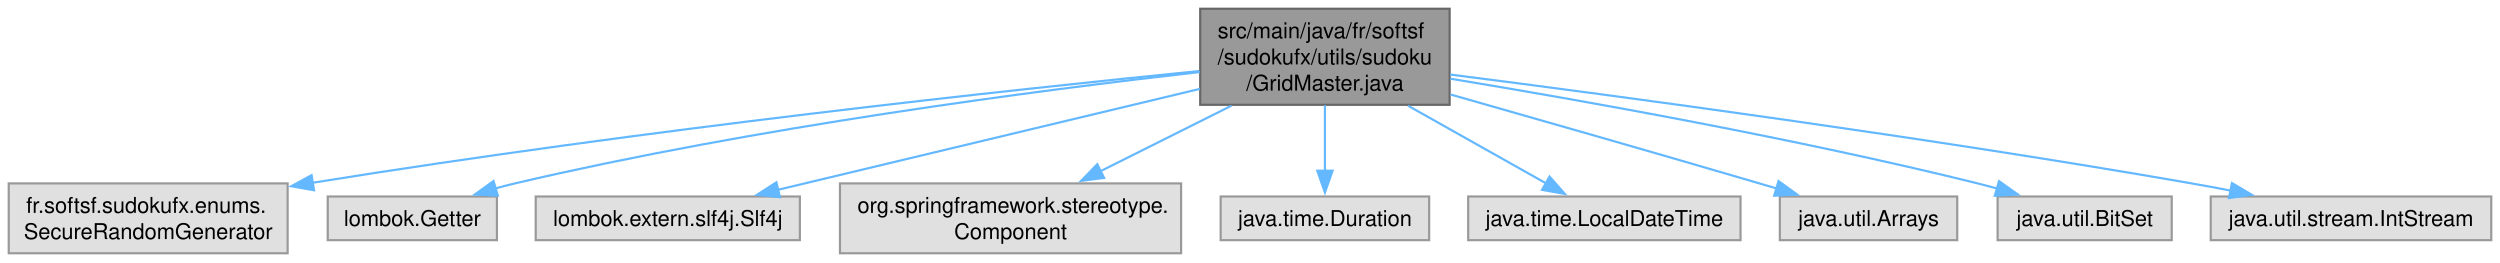
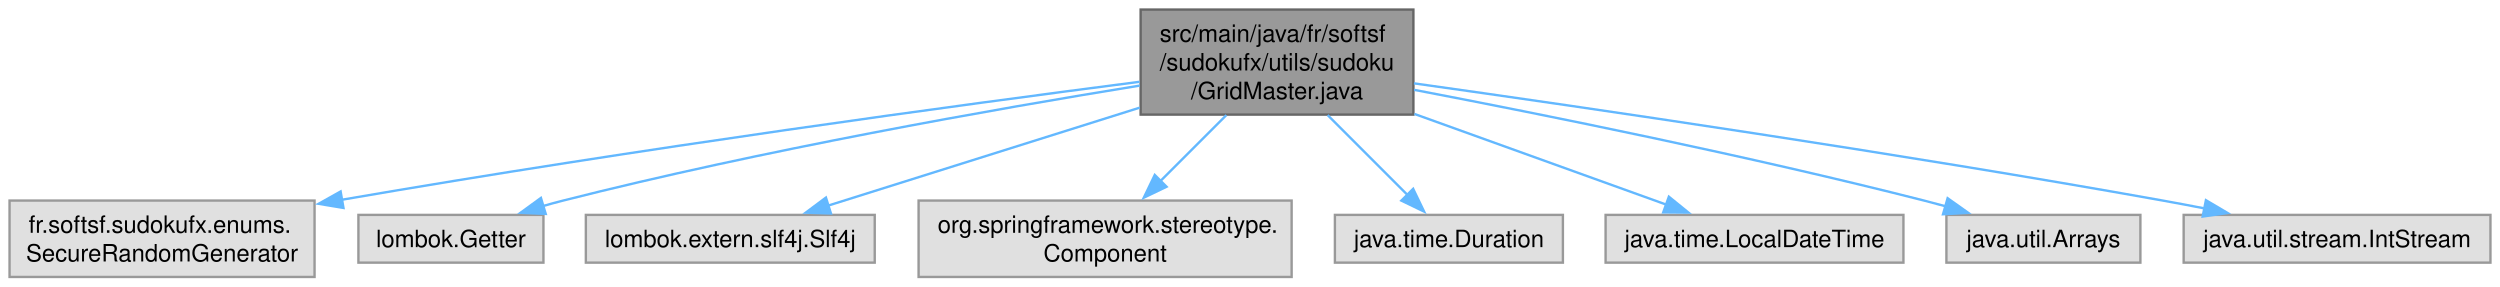
- <svg xmlns="http://www.w3.org/2000/svg" xmlns:xlink="http://www.w3.org/1999/xlink" width="1145pt" height="120pt" viewBox="0.00 0.00 1145.12 120.00">
+ <svg xmlns="http://www.w3.org/2000/svg" xmlns:xlink="http://www.w3.org/1999/xlink" width="1047pt" height="120pt" viewBox="0.00 0.00 1047.12 120.00">
  <g id="graph0" class="graph" transform="scale(1 1) rotate(0) translate(4 116)">
    <g id="Node000001" class="node">
      <g id="a_Node000001">
        <a xlink:title=" ">
-           <polygon fill="#999999" stroke="#666666" points="660,-112 545.75,-112 545.75,-68 660,-68 660,-112" />
-           <text text-anchor="start" x="553.75" y="-98.5" font-family="Helvetica,sans-Serif" font-size="10.00">src/main/java/fr/softsf</text>
-           <text text-anchor="start" x="553.75" y="-86.5" font-family="Helvetica,sans-Serif" font-size="10.00">/sudokufx/utils/sudoku</text>
-           <text text-anchor="middle" x="602.88" y="-74.5" font-family="Helvetica,sans-Serif" font-size="10.00">/GridMaster.java</text>
+           <polygon fill="#999999" stroke="#666666" points="588,-112 473.75,-112 473.75,-68 588,-68 588,-112" />
+           <text text-anchor="start" x="481.75" y="-98.5" font-family="Helvetica,sans-Serif" font-size="10.00">src/main/java/fr/softsf</text>
+           <text text-anchor="start" x="481.75" y="-86.5" font-family="Helvetica,sans-Serif" font-size="10.00">/sudokufx/utils/sudoku</text>
+           <text text-anchor="middle" x="530.88" y="-74.5" font-family="Helvetica,sans-Serif" font-size="10.00">/GridMaster.java</text>
        </a>
      </g>
    </g>
    <g id="Node000002" class="node">
      <g id="a_Node000002">
        <a xlink:title=" ">
          <polygon fill="#e0e0e0" stroke="#999999" points="127.75,-32 0,-32 0,0 127.75,0 127.75,-32" />
          <text text-anchor="start" x="8" y="-18.5" font-family="Helvetica,sans-Serif" font-size="10.00">fr.softsf.sudokufx.enums.</text>
          <text text-anchor="middle" x="63.88" y="-6.5" font-family="Helvetica,sans-Serif" font-size="10.00">SecureRandomGenerator</text>
        </a>
      </g>
    </g>
    <g id="edge1_Node000001_Node000002" class="edge">
      <g id="a_edge1_Node000001_Node000002">
        <a xlink:title=" ">
-           <path fill="none" stroke="#63b8ff" d="M545.27,-83.47C459.11,-74.86 291.37,-56.82 138.87,-32.25" />
-           <polygon fill="#63b8ff" stroke="#63b8ff" points="139.84,-28.86 129.41,-30.71 138.72,-35.77 139.84,-28.86" />
+           <path fill="none" stroke="#63b8ff" d="M473.29,-81.75C398.64,-72.11 264.19,-53.94 139.22,-32.35" />
+           <polygon fill="#63b8ff" stroke="#63b8ff" points="139.87,-28.91 129.42,-30.64 138.67,-35.81 139.87,-28.91" />
        </a>
      </g>
    </g>
    <g id="Node000003" class="node">
      <g id="a_Node000003">
        <a xlink:title=" ">
          <polygon fill="#e0e0e0" stroke="#999999" points="223.62,-26 146.12,-26 146.12,-6 223.62,-6 223.62,-26" />
          <text text-anchor="middle" x="184.88" y="-12.5" font-family="Helvetica,sans-Serif" font-size="10.00">lombok.Getter</text>
        </a>
      </g>
    </g>
    <g id="edge2_Node000001_Node000003" class="edge">
      <g id="a_edge2_Node000001_Node000003">
        <a xlink:title=" ">
-           <path fill="none" stroke="#63b8ff" d="M545.46,-83C472.09,-74.7 341.47,-57.74 231.88,-32 228.93,-31.31 225.9,-30.52 222.87,-29.68" />
-           <polygon fill="#63b8ff" stroke="#63b8ff" points="224.04,-26.38 213.46,-26.89 222.05,-33.09 224.04,-26.38" />
+           <path fill="none" stroke="#63b8ff" d="M473.38,-80.16C412.85,-70.35 314.98,-53.1 231.88,-32 229.11,-31.3 226.28,-30.53 223.43,-29.71" />
+           <polygon fill="#63b8ff" stroke="#63b8ff" points="224.58,-26.41 214,-26.88 222.57,-33.11 224.58,-26.41" />
        </a>
      </g>
    </g>
    <g id="Node000004" class="node">
      <g id="a_Node000004">
        <a xlink:title=" ">
          <polygon fill="#e0e0e0" stroke="#999999" points="362.38,-26 241.38,-26 241.38,-6 362.38,-6 362.38,-26" />
          <text text-anchor="middle" x="301.88" y="-12.5" font-family="Helvetica,sans-Serif" font-size="10.00">lombok.extern.slf4j.Slf4j</text>
        </a>
      </g>
    </g>
    <g id="edge3_Node000001_Node000004" class="edge">
      <g id="a_edge3_Node000001_Node000004">
        <a xlink:title=" ">
-           <path fill="none" stroke="#63b8ff" d="M545.55,-75.29C489.66,-61.92 405.49,-41.79 352.14,-29.02" />
-           <polygon fill="#63b8ff" stroke="#63b8ff" points="353.26,-25.69 342.72,-26.77 351.63,-32.5 353.26,-25.69" />
+           <path fill="none" stroke="#63b8ff" d="M473.38,-70.92C432.68,-58.13 379.07,-41.27 342.7,-29.84" />
+           <polygon fill="#63b8ff" stroke="#63b8ff" points="344.04,-26.59 333.45,-26.93 341.94,-33.26 344.04,-26.59" />
        </a>
      </g>
    </g>
    <g id="Node000005" class="node">
      <g id="a_Node000005">
        <a xlink:title=" ">
          <polygon fill="#e0e0e0" stroke="#999999" points="537,-32 380.75,-32 380.75,0 537,0 537,-32" />
          <text text-anchor="start" x="388.75" y="-18.5" font-family="Helvetica,sans-Serif" font-size="10.00">org.springframework.stereotype.</text>
          <text text-anchor="middle" x="458.88" y="-6.5" font-family="Helvetica,sans-Serif" font-size="10.00">Component</text>
        </a>
      </g>
    </g>
    <g id="edge4_Node000001_Node000005" class="edge">
      <g id="a_edge4_Node000001_Node000005">
        <a xlink:title=" ">
-           <path fill="none" stroke="#63b8ff" d="M560.06,-67.59C541.03,-58.08 518.73,-46.93 499.92,-37.52" />
-           <polygon fill="#63b8ff" stroke="#63b8ff" points="501.73,-34.51 491.22,-33.17 498.6,-40.78 501.73,-34.51" />
+           <path fill="none" stroke="#63b8ff" d="M509.66,-67.79C500.99,-59.11 490.92,-49.05 482.05,-40.18" />
+           <polygon fill="#63b8ff" stroke="#63b8ff" points="484.62,-37.79 475.07,-33.2 479.67,-42.74 484.62,-37.79" />
        </a>
      </g>
    </g>
    <g id="Node000006" class="node">
      <g id="a_Node000006">
        <a xlink:title=" ">
          <polygon fill="#e0e0e0" stroke="#999999" points="650.62,-26 555.12,-26 555.12,-6 650.62,-6 650.62,-26" />
          <text text-anchor="middle" x="602.88" y="-12.5" font-family="Helvetica,sans-Serif" font-size="10.00">java.time.Duration</text>
        </a>
      </g>
    </g>
    <g id="edge5_Node000001_Node000006" class="edge">
      <g id="a_edge5_Node000001_Node000006">
        <a xlink:title=" ">
-           <path fill="none" stroke="#63b8ff" d="M602.88,-67.79C602.88,-58.32 602.88,-47.2 602.88,-37.78" />
-           <polygon fill="#63b8ff" stroke="#63b8ff" points="606.38,-37.82 602.88,-27.82 599.38,-37.82 606.38,-37.82" />
+           <path fill="none" stroke="#63b8ff" d="M552.09,-67.79C562.74,-57.14 575.48,-44.39 585.54,-34.34" />
+           <polygon fill="#63b8ff" stroke="#63b8ff" points="587.9,-36.93 592.49,-27.38 582.95,-31.98 587.9,-36.93" />
        </a>
      </g>
    </g>
    <g id="Node000007" class="node">
      <g id="a_Node000007">
        <a xlink:title=" ">
          <polygon fill="#e0e0e0" stroke="#999999" points="793.25,-26 668.5,-26 668.5,-6 793.25,-6 793.25,-26" />
          <text text-anchor="middle" x="730.88" y="-12.5" font-family="Helvetica,sans-Serif" font-size="10.00">java.time.LocalDateTime</text>
        </a>
      </g>
    </g>
    <g id="edge6_Node000001_Node000007" class="edge">
      <g id="a_edge6_Node000001_Node000007">
        <a xlink:title=" ">
-           <path fill="none" stroke="#63b8ff" d="M640.93,-67.59C661.26,-56.16 685.79,-42.36 704.1,-32.06" />
-           <polygon fill="#63b8ff" stroke="#63b8ff" points="705.76,-35.14 712.76,-27.19 702.33,-29.04 705.76,-35.14" />
+           <path fill="none" stroke="#63b8ff" d="M588.45,-68.27C622.43,-56.04 664.42,-40.92 693.97,-30.28" />
+           <polygon fill="#63b8ff" stroke="#63b8ff" points="695,-33.63 703.23,-26.95 692.63,-27.05 695,-33.63" />
        </a>
      </g>
    </g>
    <g id="Node000008" class="node">
      <g id="a_Node000008">
        <a xlink:title=" ">
          <polygon fill="#e0e0e0" stroke="#999999" points="892.5,-26 811.25,-26 811.25,-6 892.5,-6 892.5,-26" />
          <text text-anchor="middle" x="851.88" y="-12.5" font-family="Helvetica,sans-Serif" font-size="10.00">java.util.Arrays</text>
        </a>
      </g>
    </g>
    <g id="edge7_Node000001_Node000008" class="edge">
      <g id="a_edge7_Node000001_Node000008">
        <a xlink:title=" ">
-           <path fill="none" stroke="#63b8ff" d="M660.4,-72.73C700.18,-61.43 754.28,-45.95 801.88,-32 804.44,-31.25 807.08,-30.47 809.75,-29.68" />
-           <polygon fill="#63b8ff" stroke="#63b8ff" points="810.65,-33.06 819.24,-26.85 808.65,-26.35 810.65,-33.06" />
+           <path fill="none" stroke="#63b8ff" d="M588.3,-78.38C643.37,-67.85 728.73,-50.63 801.88,-32 804.82,-31.25 807.85,-30.44 810.9,-29.6" />
+           <polygon fill="#63b8ff" stroke="#63b8ff" points="811.75,-32.99 820.39,-26.87 809.82,-26.26 811.75,-32.99" />
        </a>
      </g>
    </g>
    <g id="Node000009" class="node">
      <g id="a_Node000009">
        <a xlink:title=" ">
-           <polygon fill="#e0e0e0" stroke="#999999" points="990.75,-26 911,-26 911,-6 990.75,-6 990.75,-26" />
-           <text text-anchor="middle" x="950.88" y="-12.5" font-family="Helvetica,sans-Serif" font-size="10.00">java.util.BitSet</text>
+           <polygon fill="#e0e0e0" stroke="#999999" points="1039.12,-26 910.62,-26 910.62,-6 1039.12,-6 1039.12,-26" />
+           <text text-anchor="middle" x="974.88" y="-12.5" font-family="Helvetica,sans-Serif" font-size="10.00">java.util.stream.IntStream</text>
        </a>
      </g>
    </g>
    <g id="edge8_Node000001_Node000009" class="edge">
      <g id="a_edge8_Node000001_Node000009">
        <a xlink:title=" ">
-           <path fill="none" stroke="#63b8ff" d="M660.32,-79.96C720.81,-69.99 818.65,-52.61 901.88,-32 904.81,-31.27 907.83,-30.48 910.86,-29.64" />
-           <polygon fill="#63b8ff" stroke="#63b8ff" points="911.65,-33.05 920.29,-26.91 909.71,-26.33 911.65,-33.05" />
-         </a>
-       </g>
-     </g>
-     <g id="Node000010" class="node">
-       <g id="a_Node000010">
-         <a xlink:title=" ">
-           <polygon fill="#e0e0e0" stroke="#999999" points="1137.12,-26 1008.62,-26 1008.62,-6 1137.12,-6 1137.12,-26" />
-           <text text-anchor="middle" x="1072.88" y="-12.5" font-family="Helvetica,sans-Serif" font-size="10.00">java.util.stream.IntStream</text>
-         </a>
-       </g>
-     </g>
-     <g id="edge9_Node000001_Node000010" class="edge">
-       <g id="a_edge9_Node000001_Node000010">
-         <a xlink:title=" ">
-           <path fill="none" stroke="#63b8ff" d="M660.24,-81.86C737.58,-71.99 879.49,-52.99 999.88,-32 1005.77,-30.97 1011.92,-29.83 1018.03,-28.64" />
-           <polygon fill="#63b8ff" stroke="#63b8ff" points="1018.34,-32.15 1027.46,-26.77 1016.97,-25.28 1018.34,-32.15" />
+           <path fill="none" stroke="#63b8ff" d="M588.22,-81.1C661.25,-70.83 791.23,-51.85 901.88,-32 907.54,-30.98 913.44,-29.87 919.32,-28.72" />
+           <polygon fill="#63b8ff" stroke="#63b8ff" points="919.94,-32.16 929.06,-26.78 918.57,-25.3 919.94,-32.16" />
        </a>
      </g>
    </g>
  </g>
</svg>
